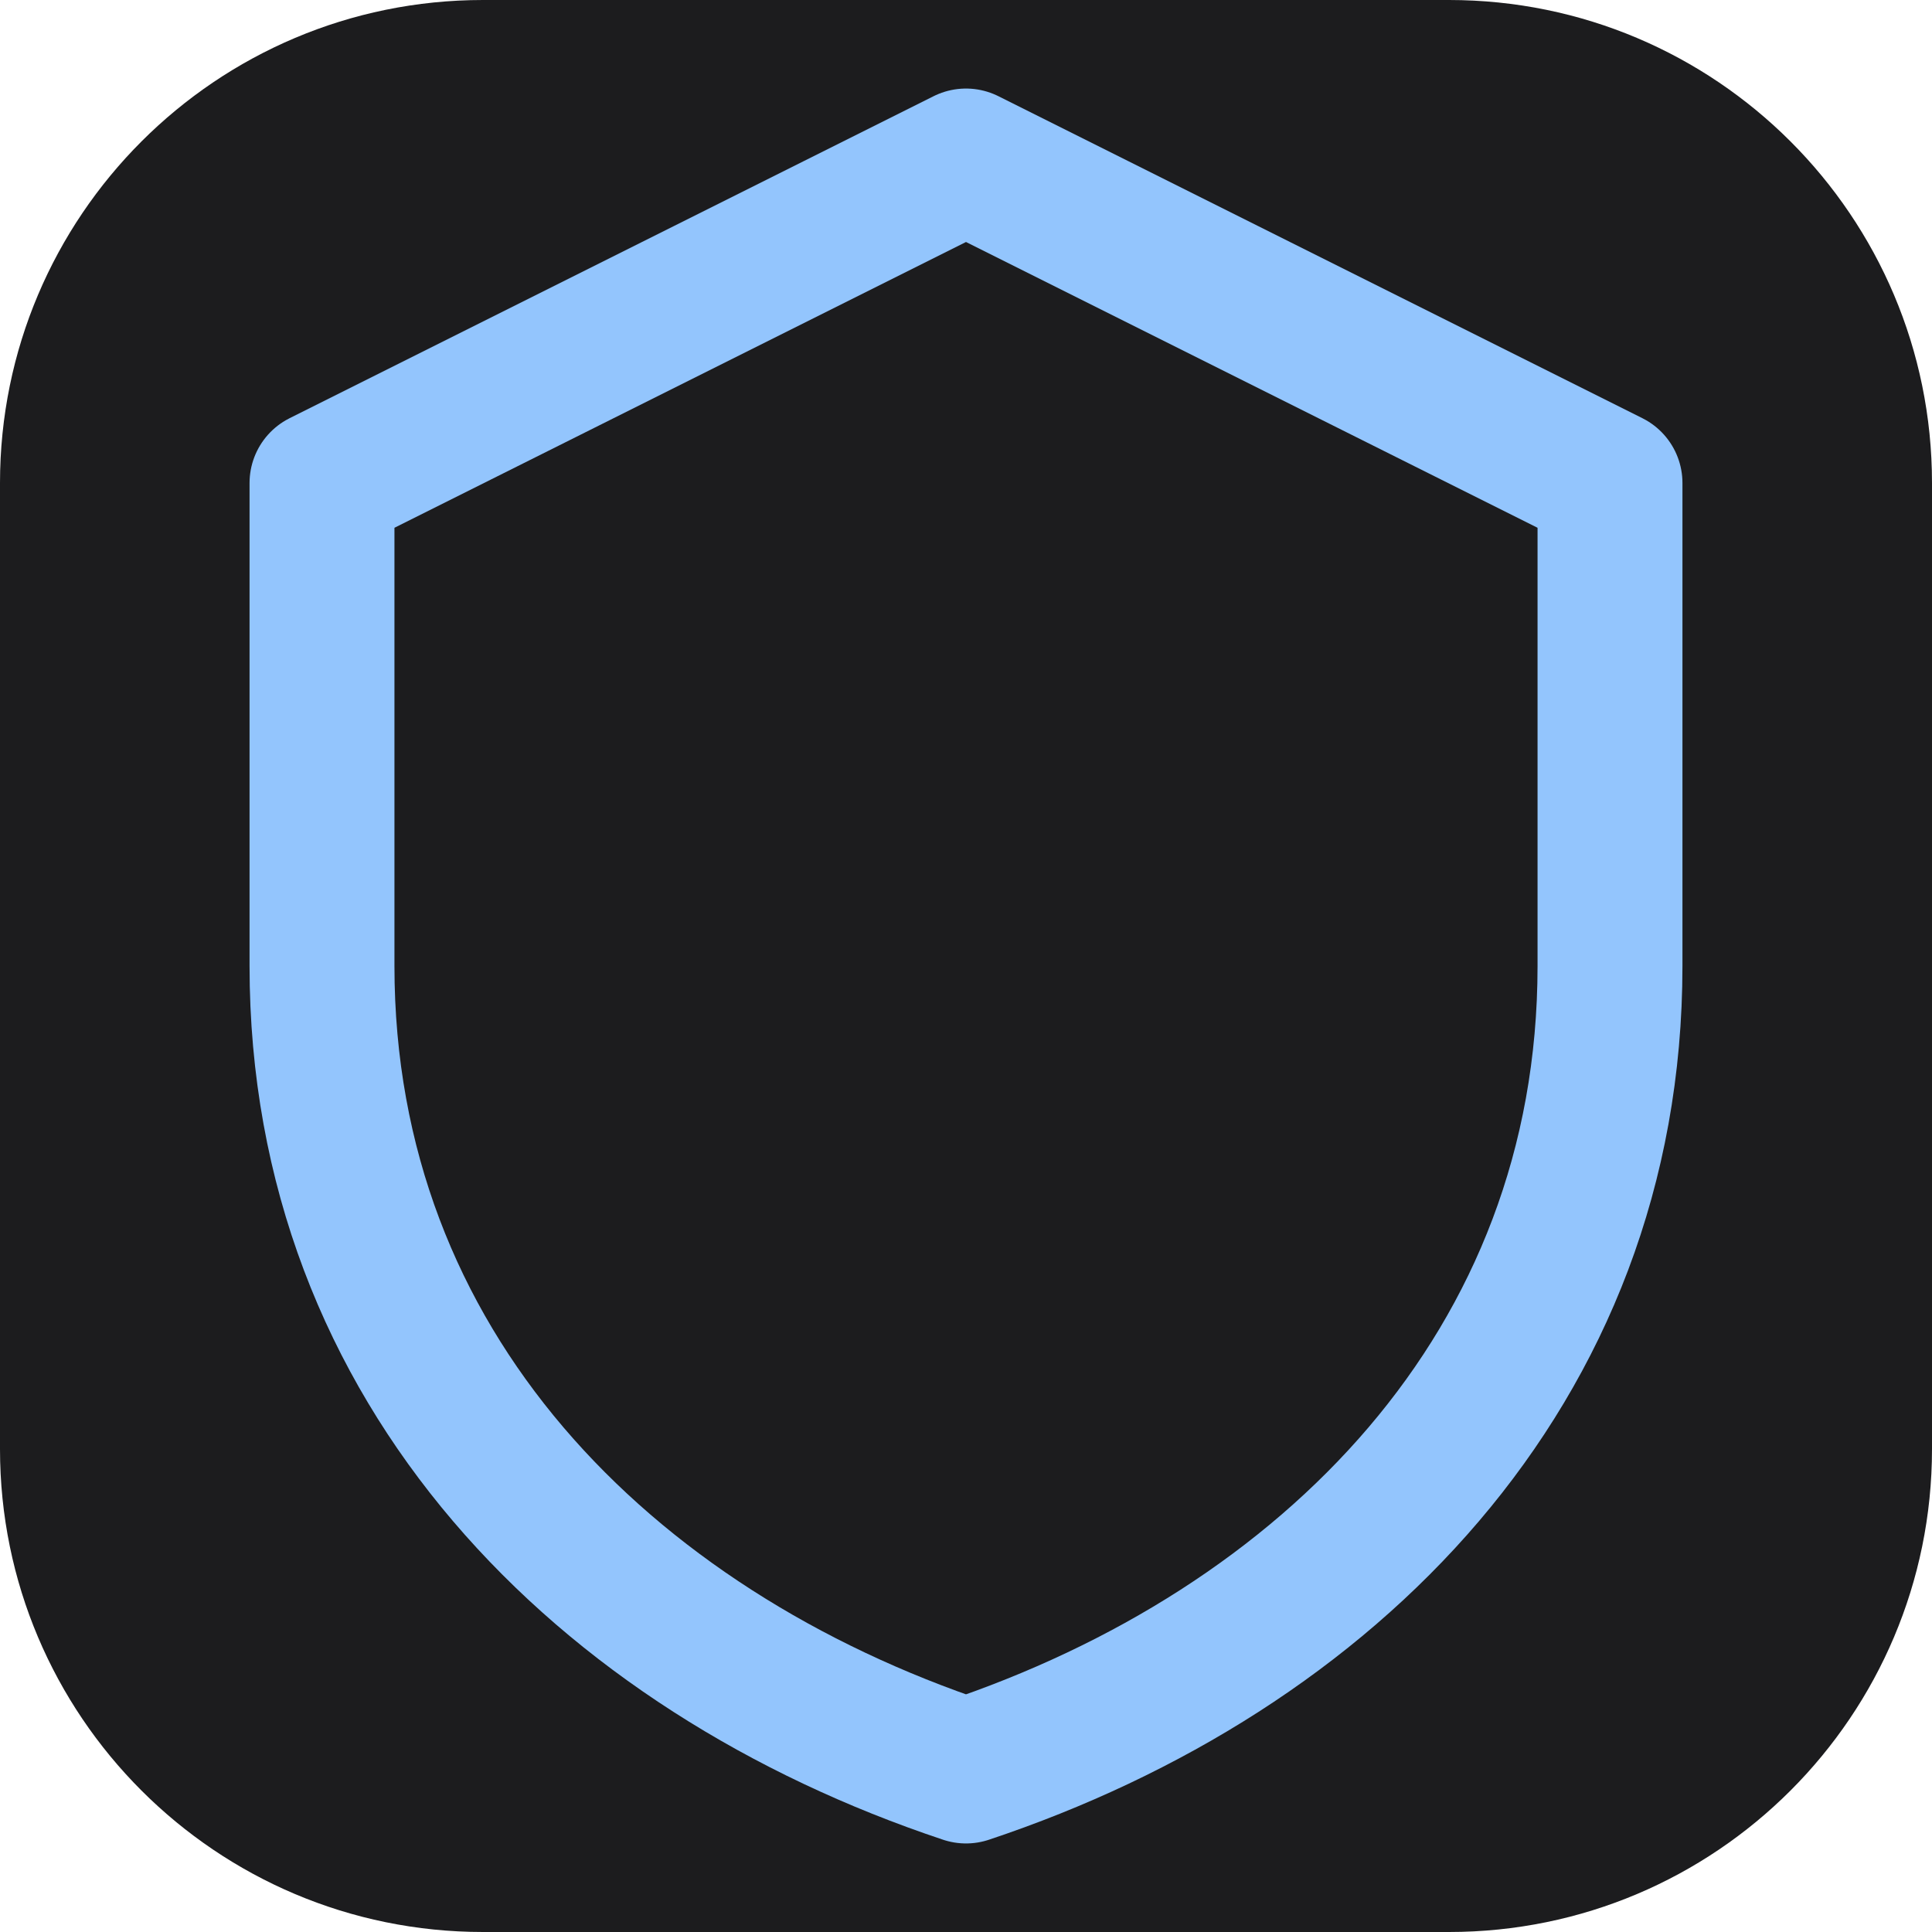
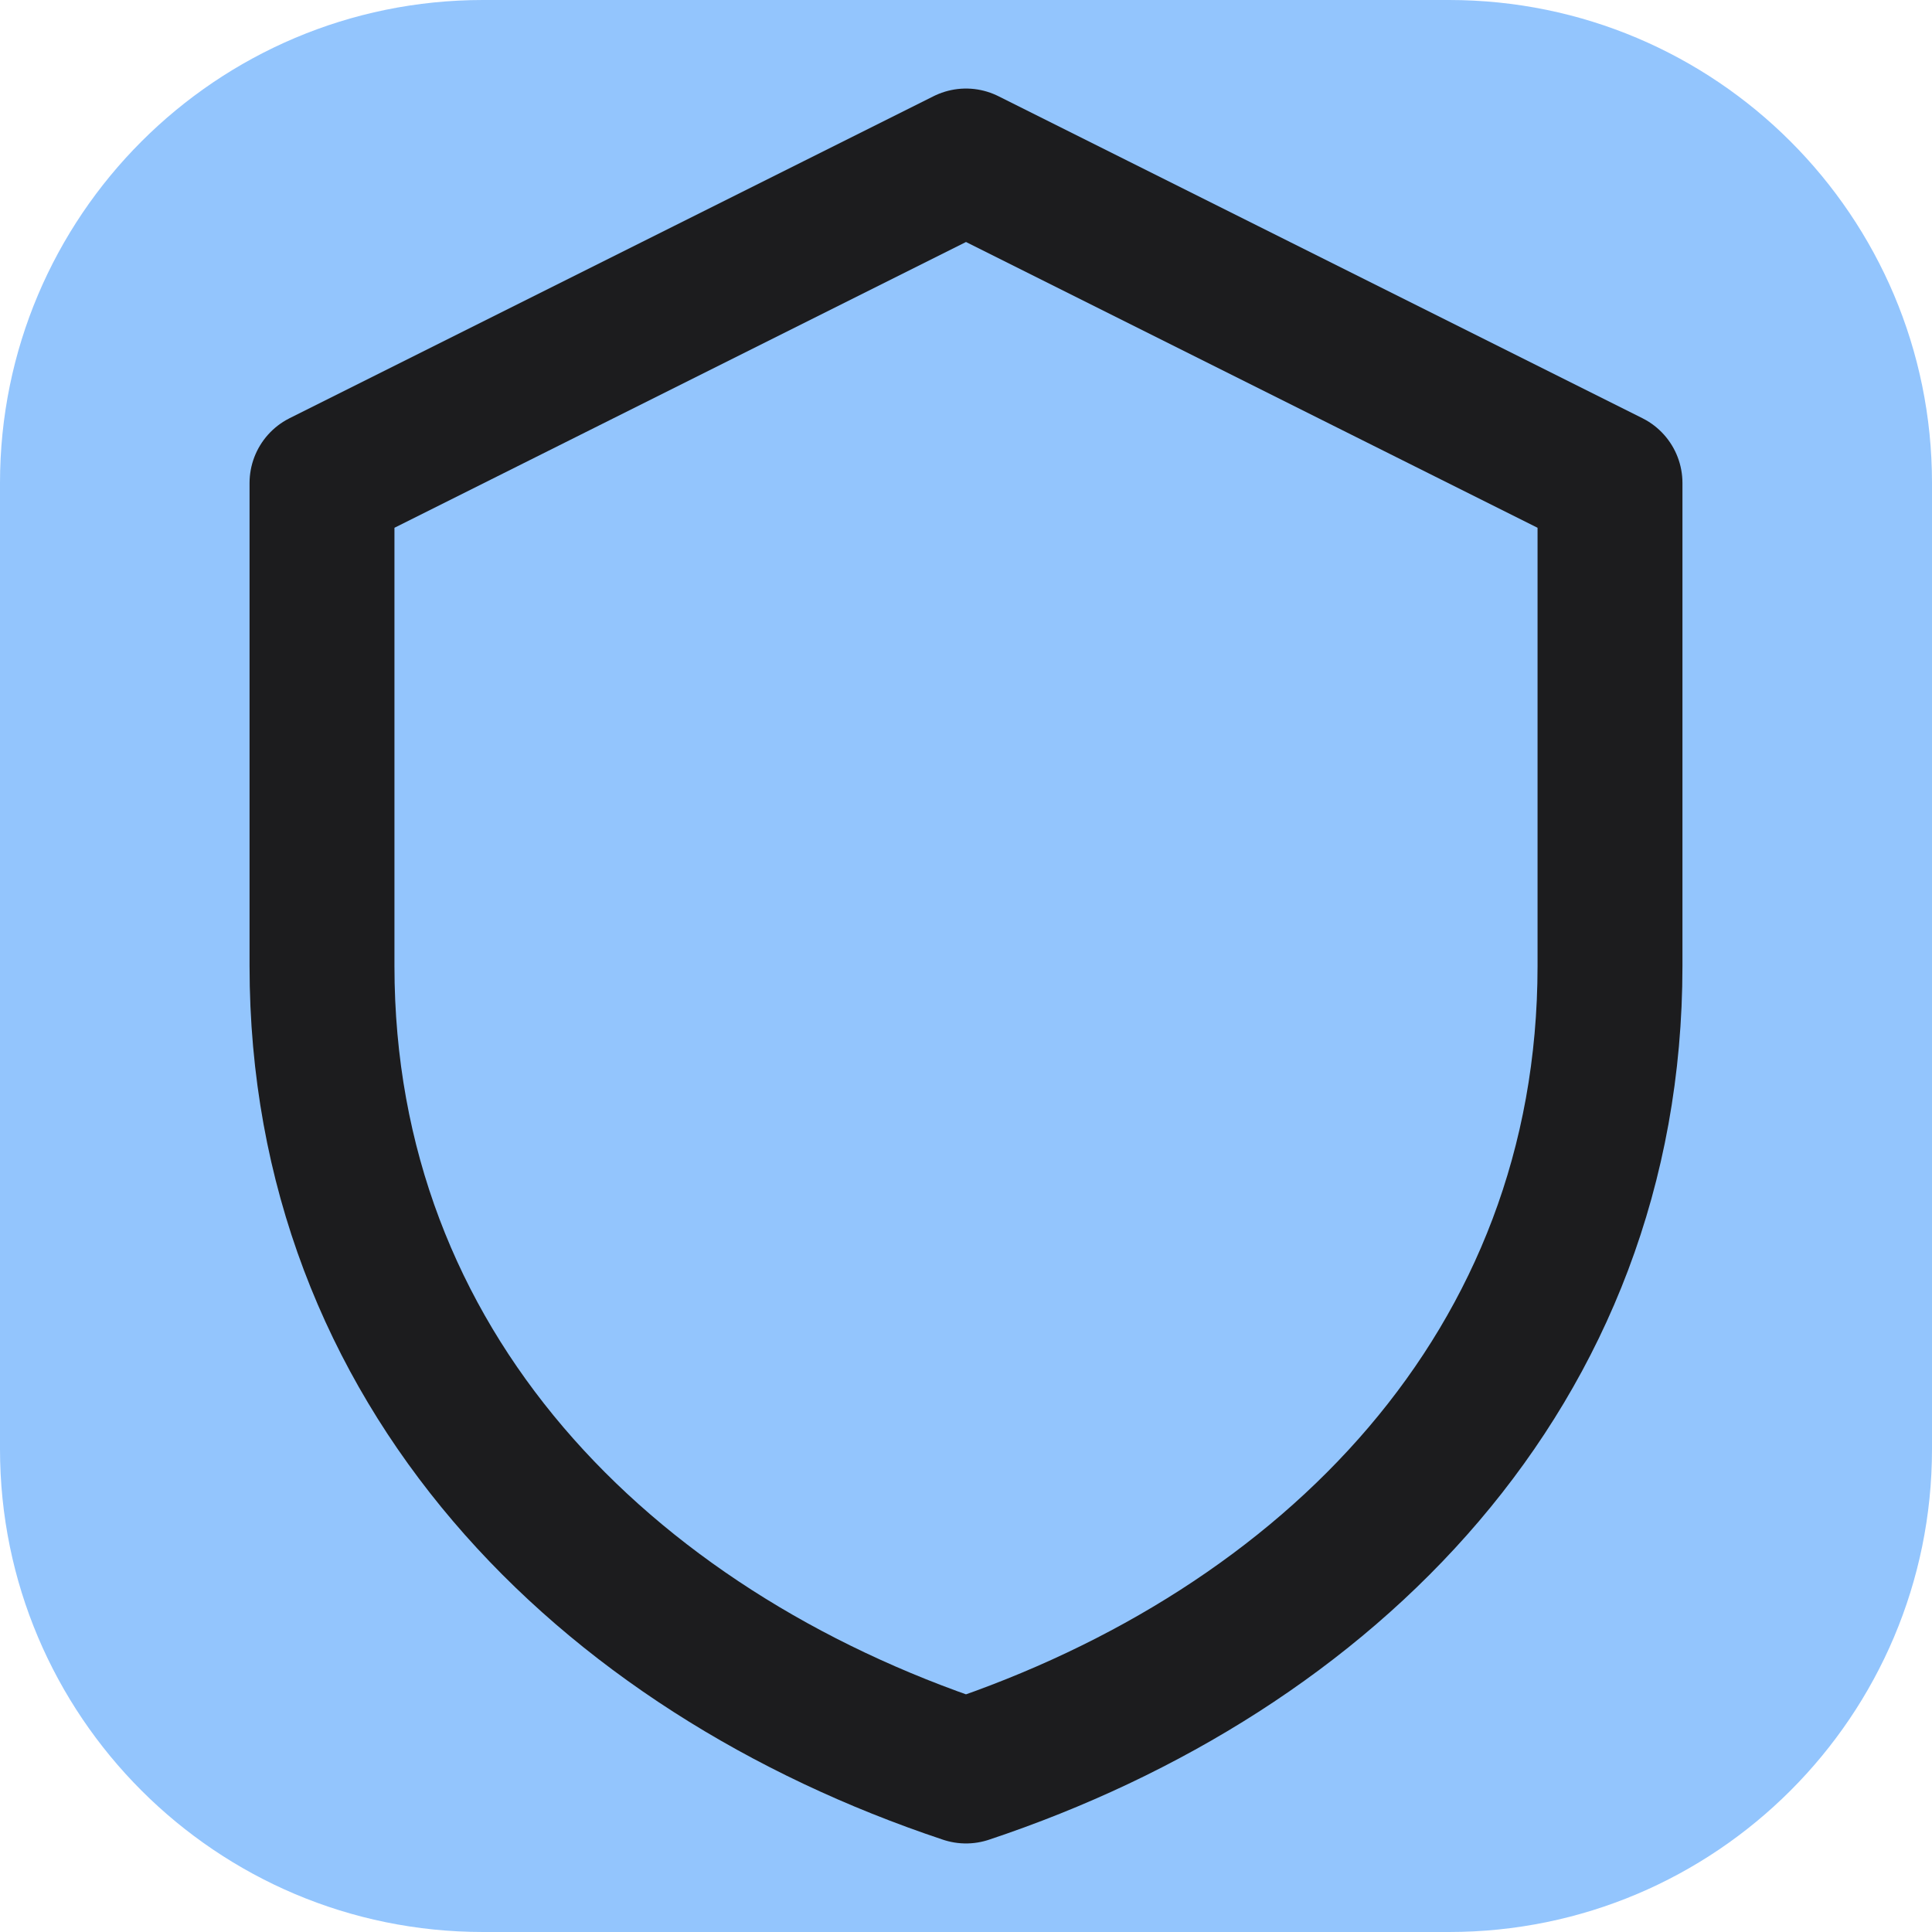
<svg xmlns="http://www.w3.org/2000/svg" viewBox="0 0 24 24">
-   <rect width="24" height="24" rx="6" fill="#1c1c1e" />
-   <path d="M12 2l8 4v6c0 5-3.5 8.5-8 10-4.5-1.5-8-5-8-10V6l8-4z" fill="none" stroke="#93C5FD" stroke-width="1.8" stroke-linecap="round" stroke-linejoin="round" />
+   <rect width="24" height="24" rx="6" fill="#93C5FD" />
+   <path d="M12 2l8 4v6c0 5-3.5 8.5-8 10-4.5-1.5-8-5-8-10V6l8-4z" fill="none" stroke="#1c1c1e" stroke-width="1.8" stroke-linecap="round" stroke-linejoin="round" />
</svg>
